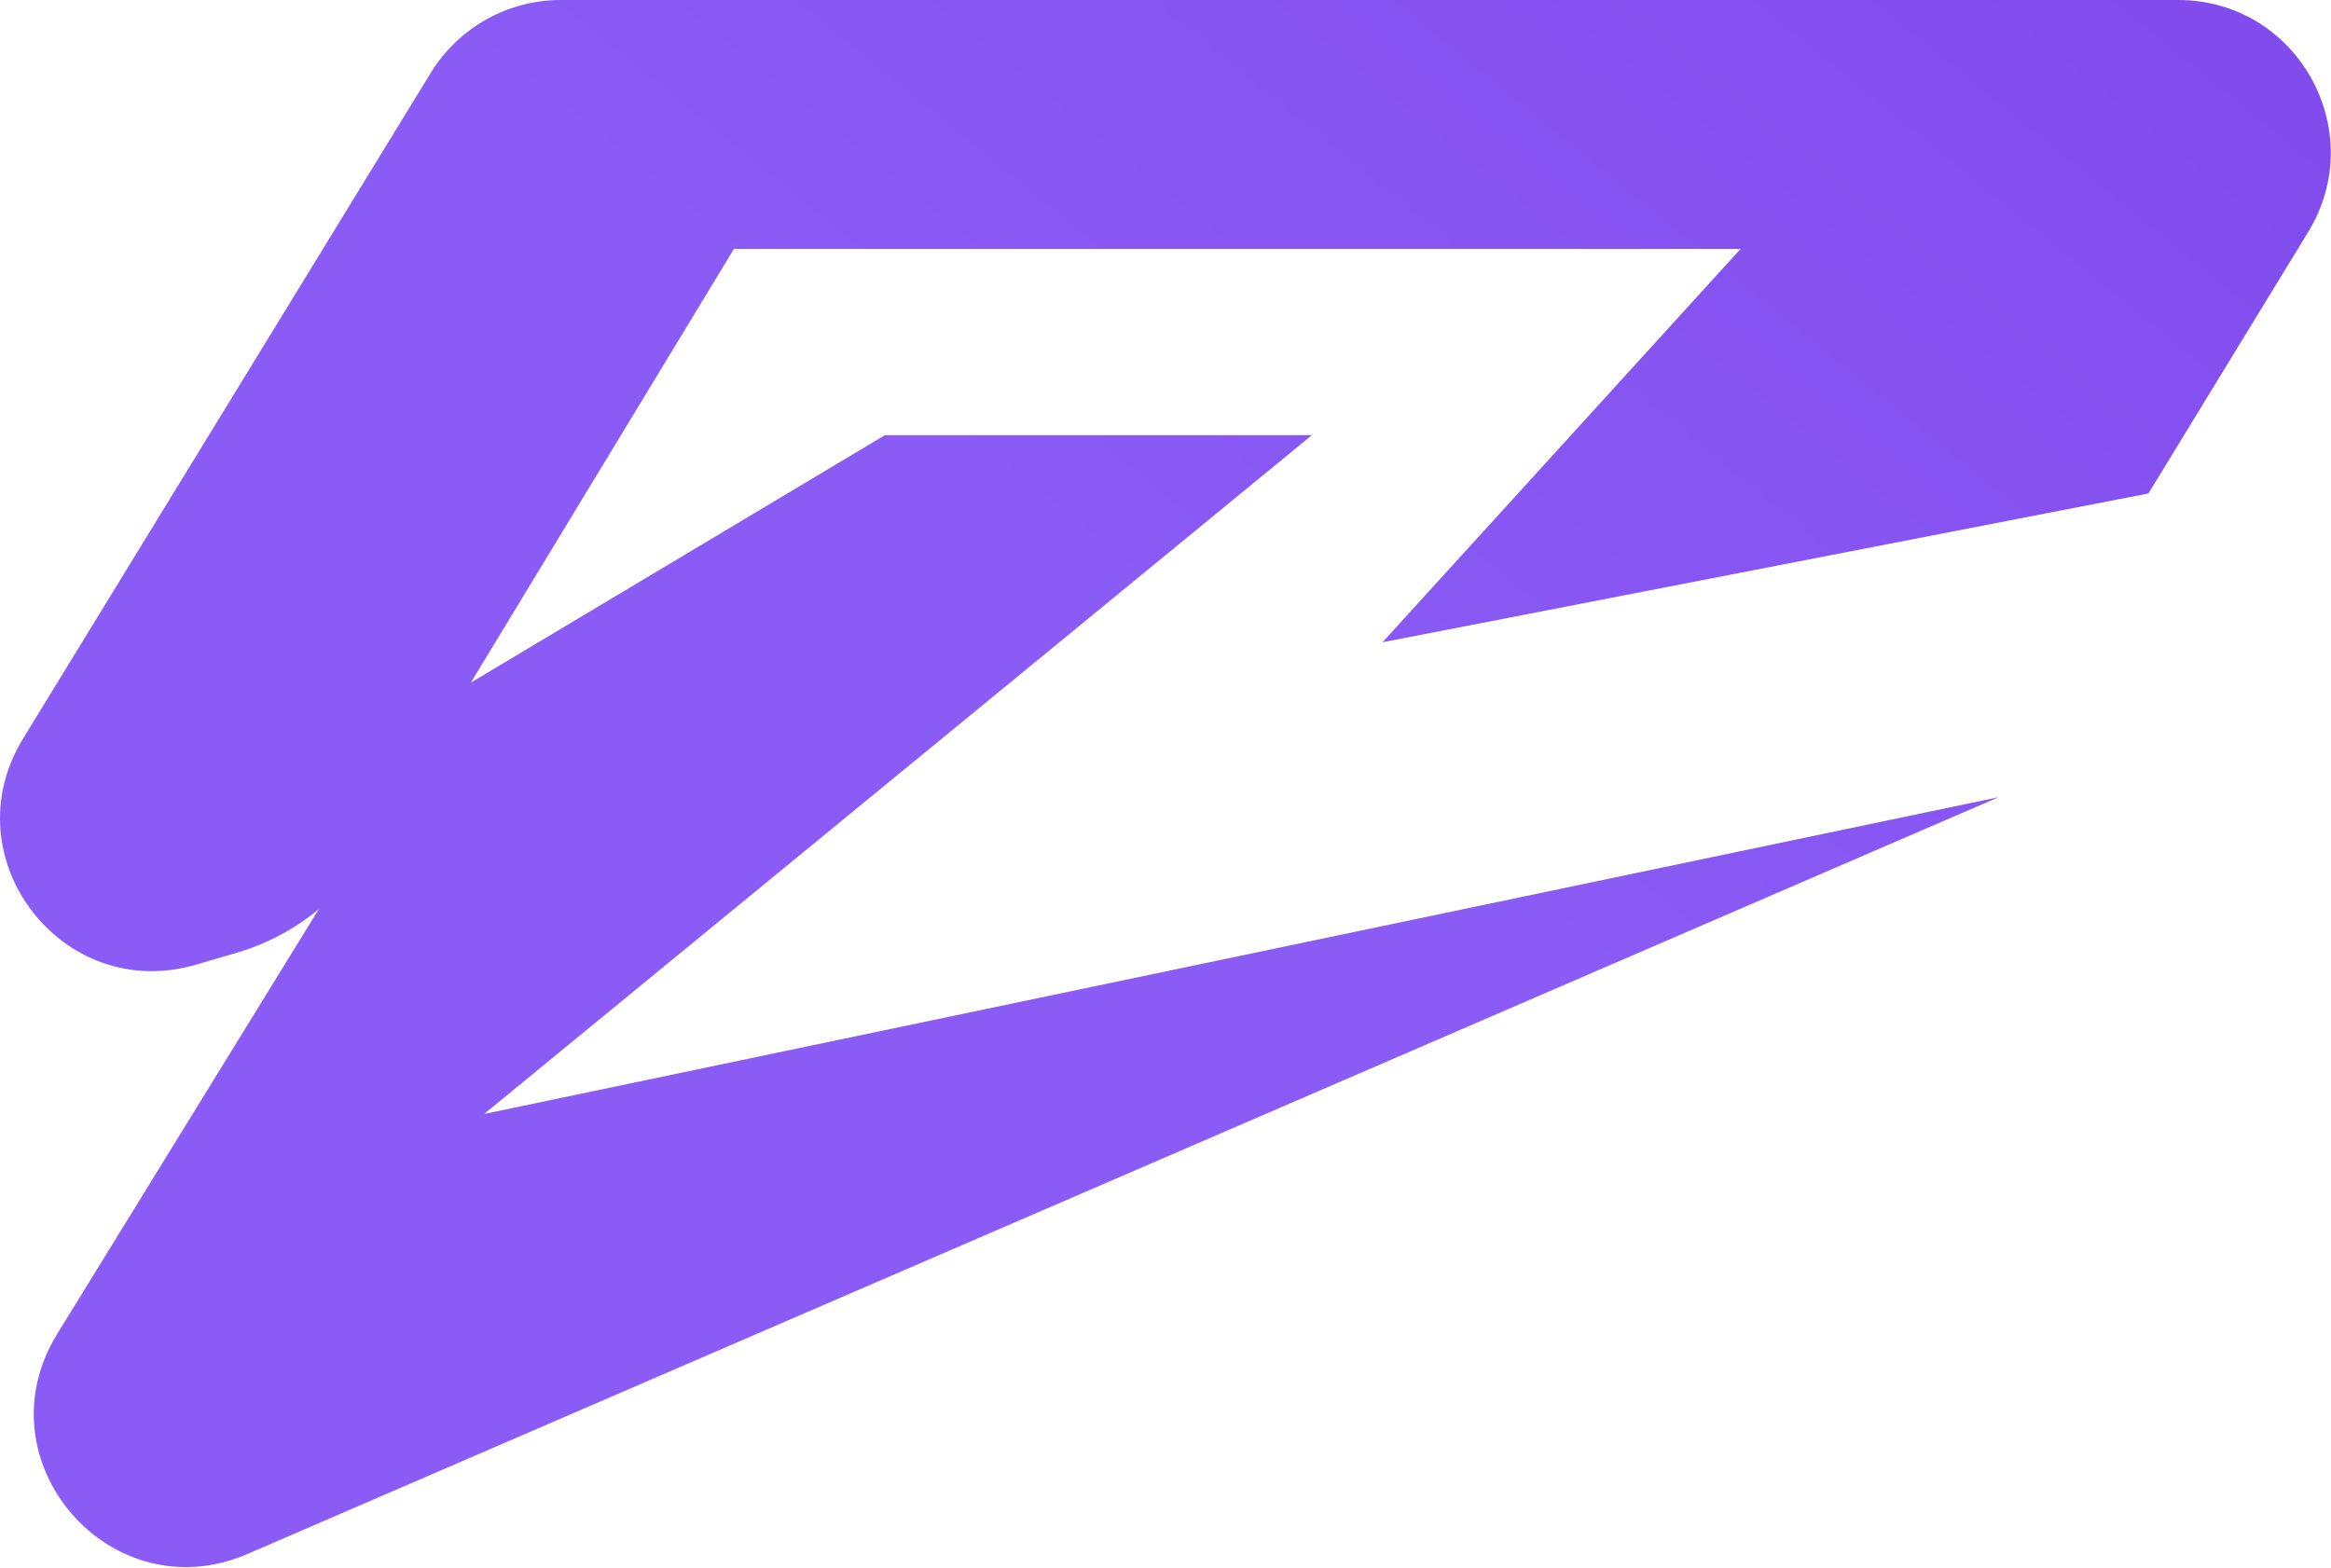
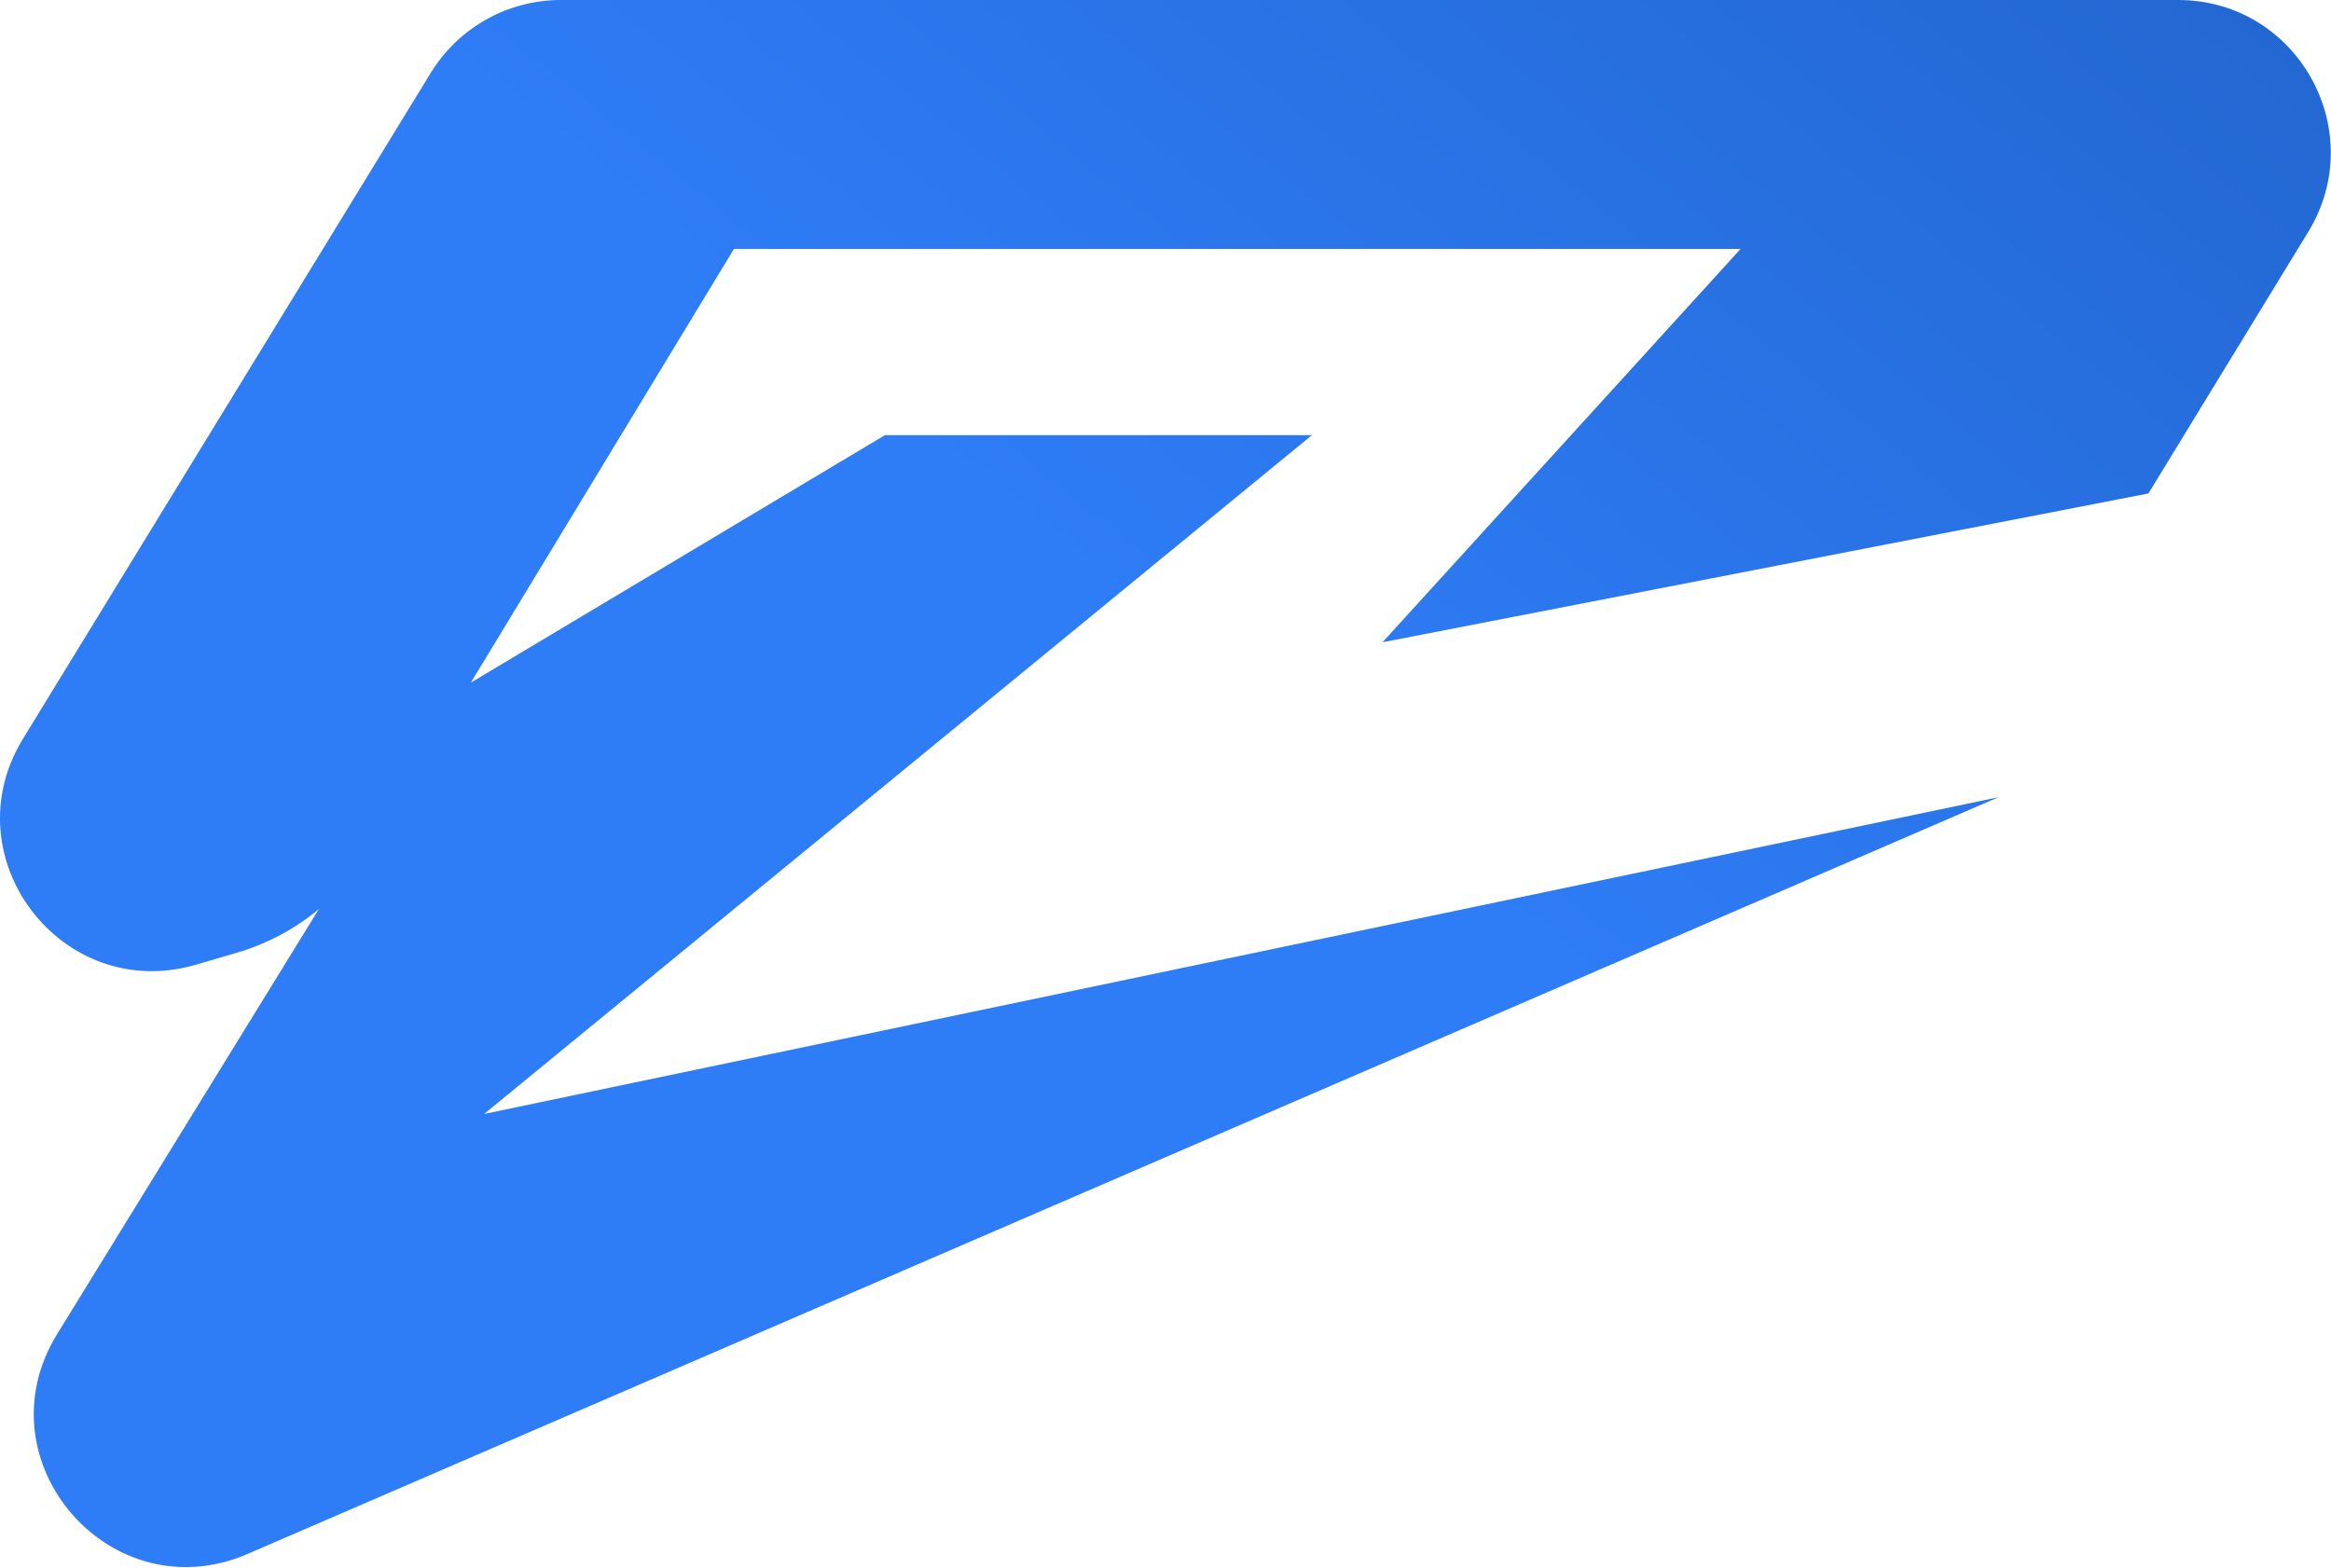
<svg xmlns="http://www.w3.org/2000/svg" width="174" height="117" viewBox="0 0 174 117" fill="none">
  <path d="M45.636 0H66.057H162.582C171.472 0 176.932 9.732 172.298 17.317L160.371 36.842L103.197 47.953L129.931 18.583H54.787L35.148 50.965L66.057 32.488H97.929L36.137 83.17L149.184 59.519L18.48 116.017C8.263 120.434 -1.569 109.078 4.266 99.601L23.8 67.874C22.02 69.353 19.942 70.467 17.683 71.129L14.625 72.024C4.631 74.949 -3.721 64.035 1.716 55.155L32.155 5.44C34.225 2.061 37.903 0 41.866 0H45.636Z" fill="url(#paint0_linear_14_7)" />
  <defs>
    <linearGradient id="paint0_linear_14_7" x1="423.5" y1="-41.5" x2="246" y2="177" gradientUnits="userSpaceOnUse">
-       <stop stop-color="#6E29DA" />
-       <stop offset="1" stop-color="#8A5BF5" />
+       <stop stop-color="#0B3B82" />
+       <stop offset="1" stop-color="#2E7CF6" />
    </linearGradient>
  </defs>
</svg>
